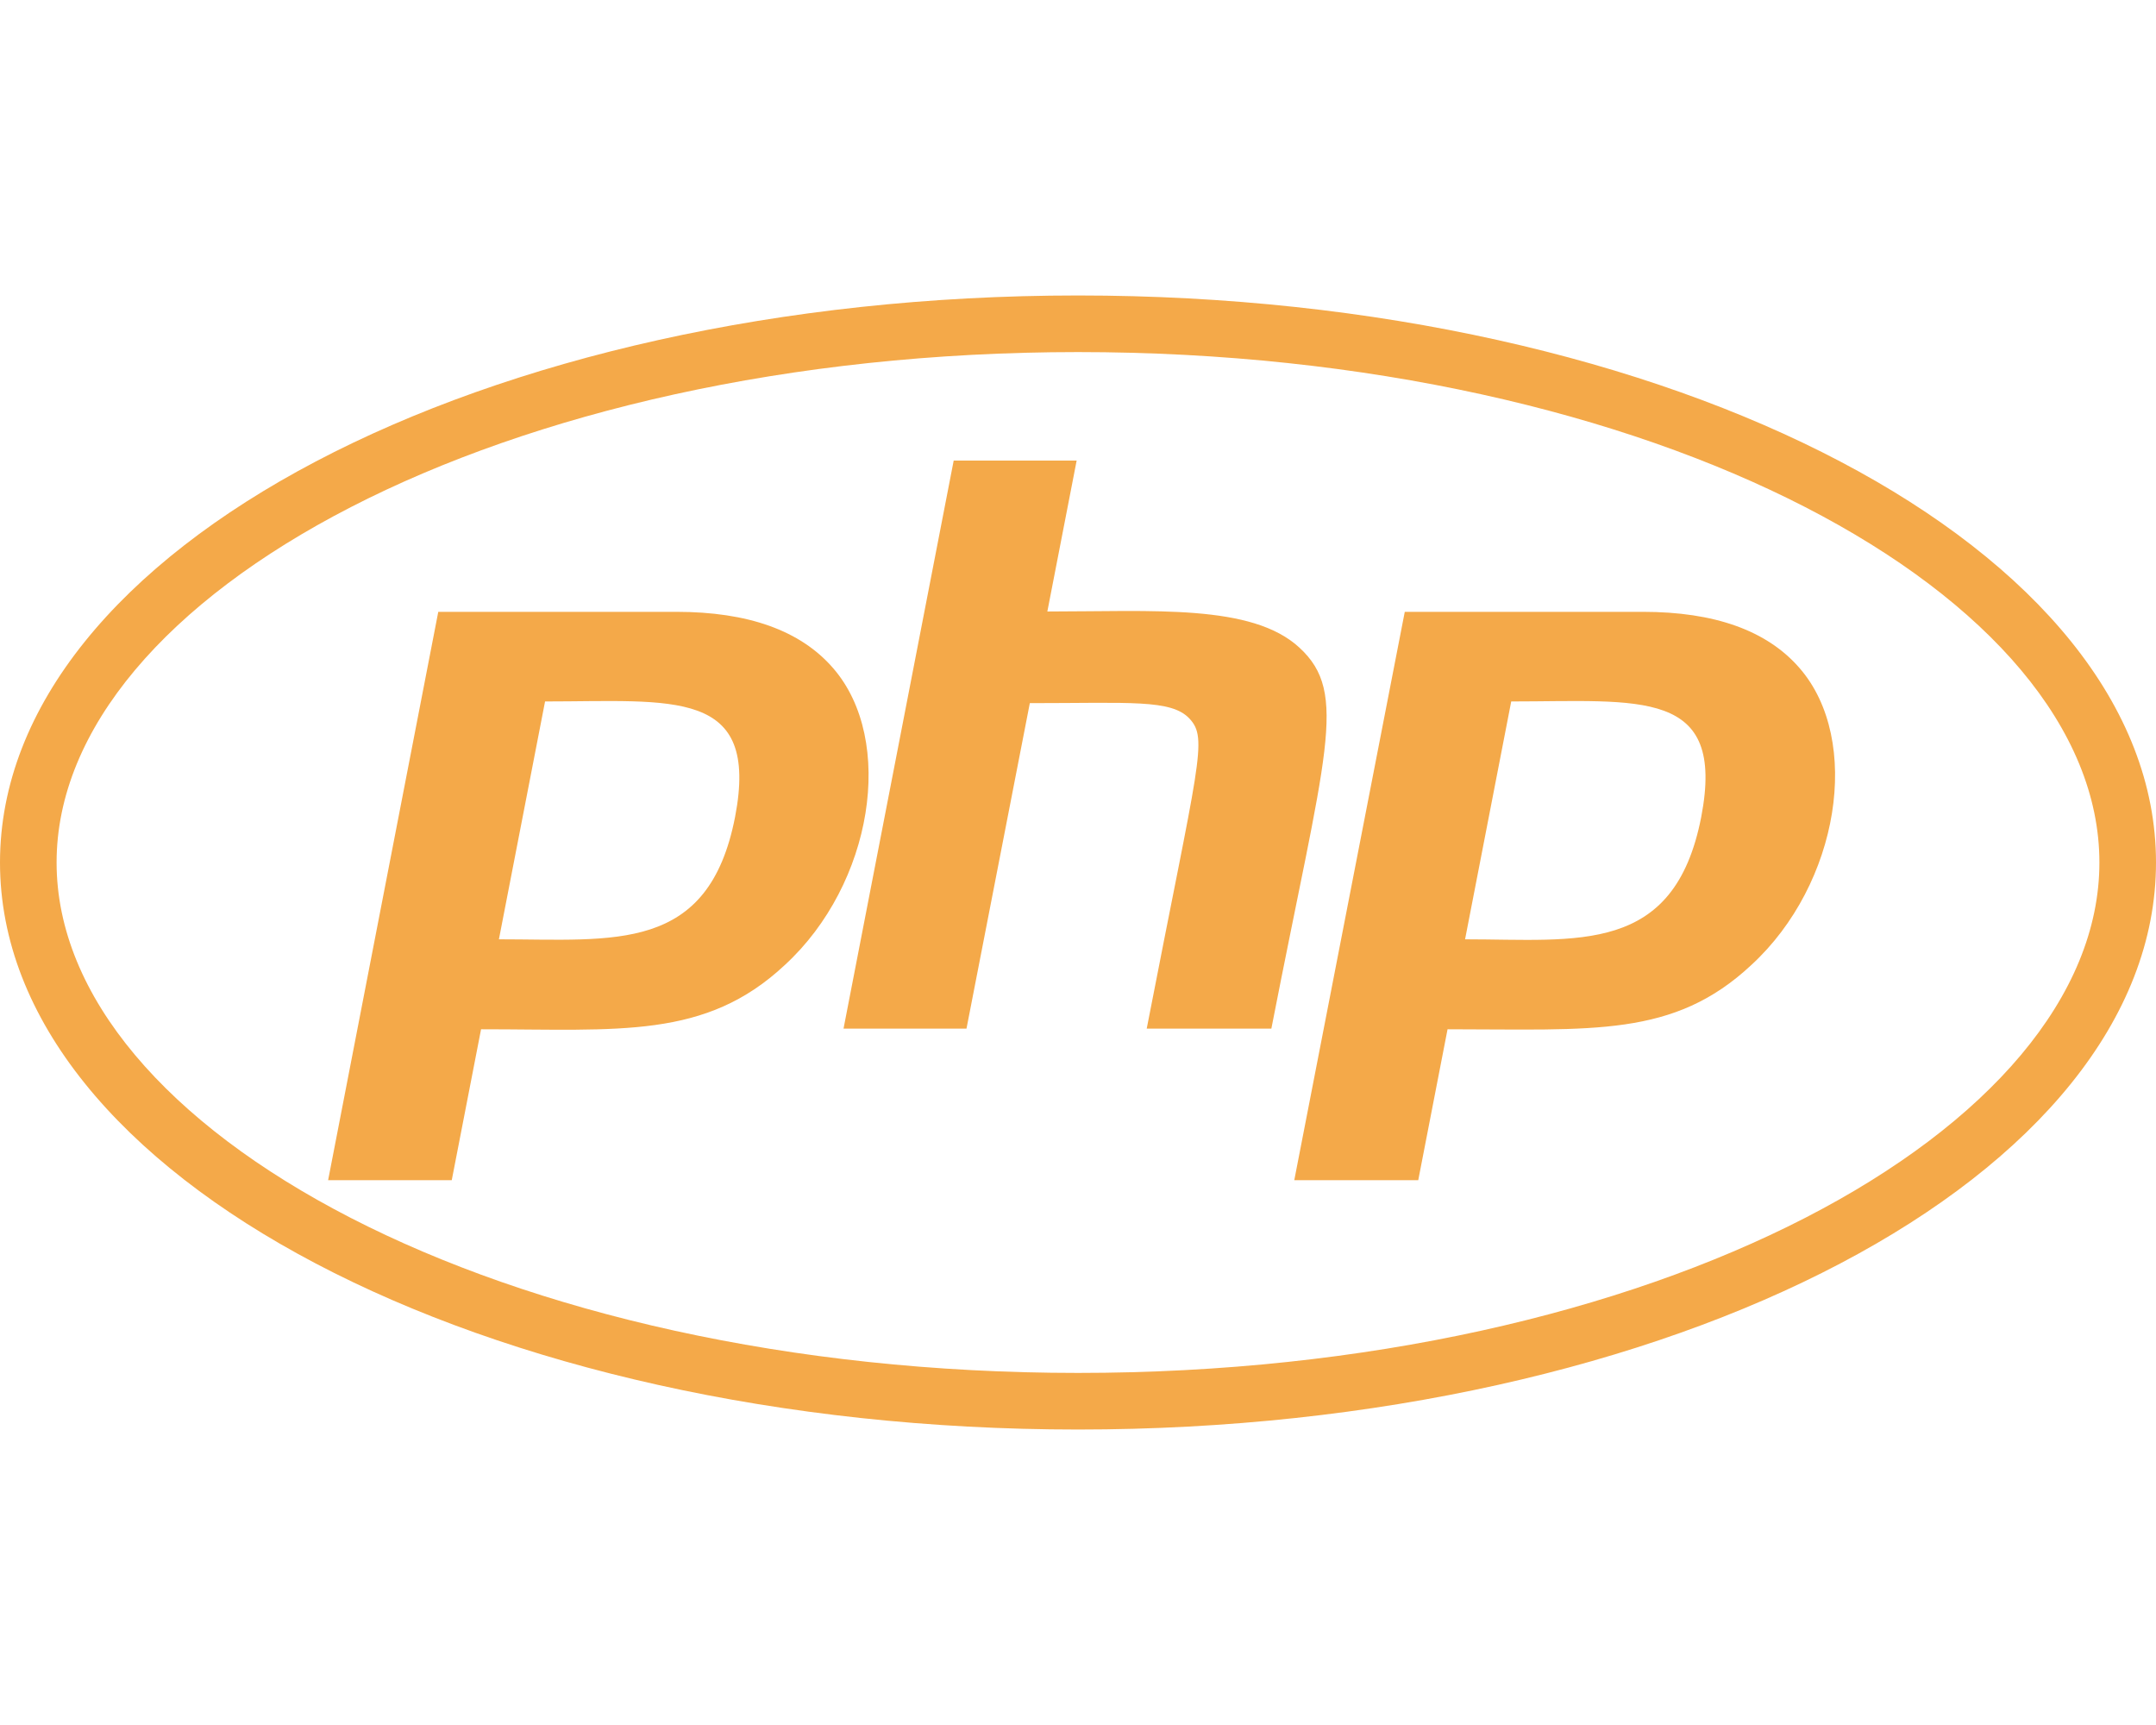
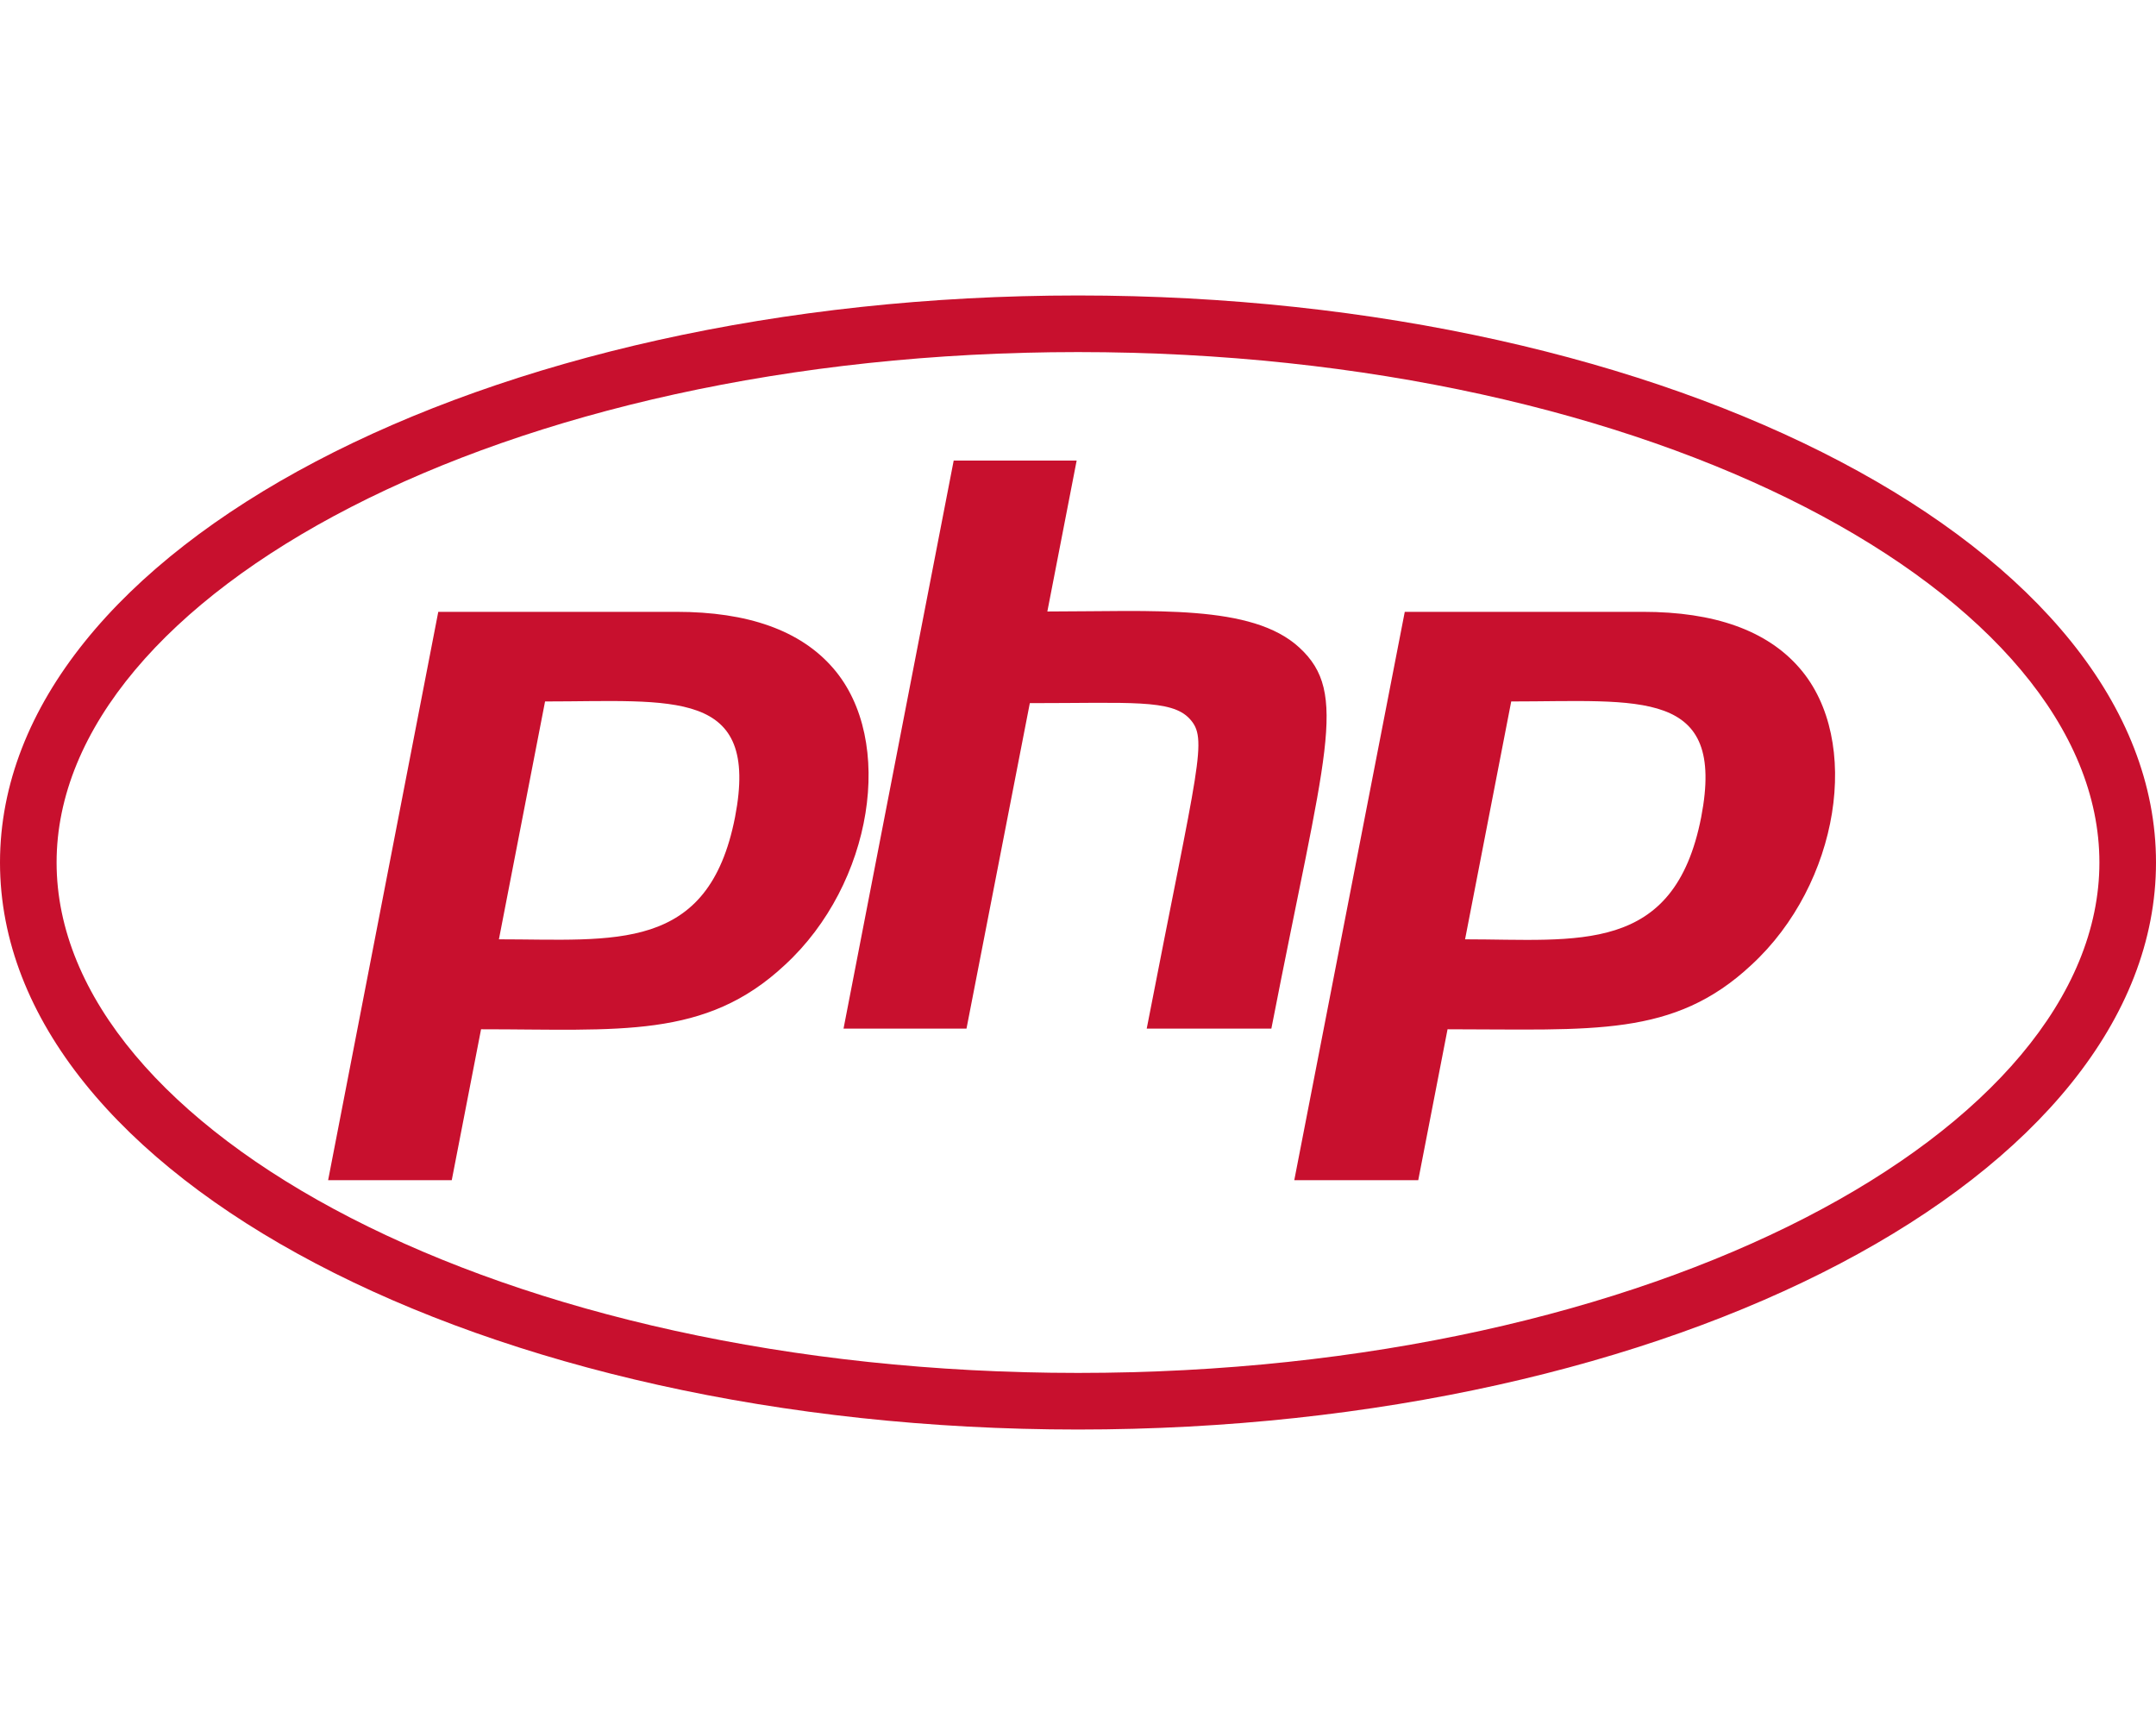
<svg xmlns="http://www.w3.org/2000/svg" height="16" width="20" viewBox="0 0 640 512">
-   <path opacity="1" fill="#f4a949" d="M320 104.5c171.4 0 303.2 72.2 303.2 151.5S491.3 407.5 320 407.5c-171.4 0-303.2-72.2-303.2-151.5S148.7 104.5 320 104.5m0-16.8C143.3 87.7 0 163 0 256s143.3 168.3 320 168.3S640 349 640 256 496.7 87.7 320 87.7zM218.2 242.5c-7.9 40.5-35.8 36.3-70.1 36.3l13.7-70.6c38 0 63.8-4.1 56.4 34.3zM97.4 350.3h36.7l8.7-44.8c41.1 0 66.6 3 90.2-19.1 26.1-24 32.9-66.7 14.3-88.1-9.7-11.2-25.3-16.7-46.5-16.7h-70.7L97.4 350.3zm185.7-213.6h36.5l-8.7 44.8c31.5 0 60.7-2.3 74.8 10.7 14.8 13.6 7.7 31-8.3 113.1h-37c15.4-79.4 18.3-86 12.7-92-5.4-5.8-17.7-4.6-47.4-4.6l-18.8 96.6h-36.5l32.7-168.6zM505 242.5c-8 41.1-36.7 36.3-70.1 36.3l13.7-70.6c38.2 0 63.8-4.1 56.4 34.3zM384.2 350.3H421l8.7-44.8c43.2 0 67.1 2.5 90.2-19.1 26.1-24 32.9-66.7 14.3-88.1-9.7-11.2-25.3-16.7-46.5-16.7H417l-32.8 168.7z" />
+   <path opacity="1" fill="#C8102E" d="M320 104.5c171.4 0 303.2 72.2 303.2 151.5S491.3 407.5 320 407.5c-171.4 0-303.2-72.2-303.2-151.5S148.7 104.5 320 104.5m0-16.8C143.3 87.7 0 163 0 256s143.3 168.3 320 168.3S640 349 640 256 496.7 87.7 320 87.7zM218.2 242.5c-7.9 40.5-35.8 36.3-70.1 36.3l13.7-70.6c38 0 63.8-4.1 56.4 34.3zM97.4 350.3h36.7l8.7-44.8c41.1 0 66.6 3 90.2-19.1 26.1-24 32.9-66.7 14.3-88.1-9.7-11.2-25.3-16.7-46.5-16.7h-70.7L97.4 350.3zm185.7-213.6h36.5l-8.7 44.8c31.5 0 60.7-2.3 74.8 10.7 14.8 13.6 7.7 31-8.3 113.1h-37c15.4-79.4 18.3-86 12.7-92-5.4-5.8-17.7-4.6-47.4-4.6l-18.8 96.6h-36.5l32.7-168.6zM505 242.5c-8 41.1-36.7 36.3-70.1 36.3l13.7-70.6c38.2 0 63.8-4.1 56.4 34.3zM384.2 350.3H421l8.7-44.8c43.2 0 67.1 2.5 90.2-19.1 26.1-24 32.9-66.7 14.3-88.1-9.7-11.2-25.3-16.7-46.5-16.7H417l-32.8 168.7z" />
</svg>
